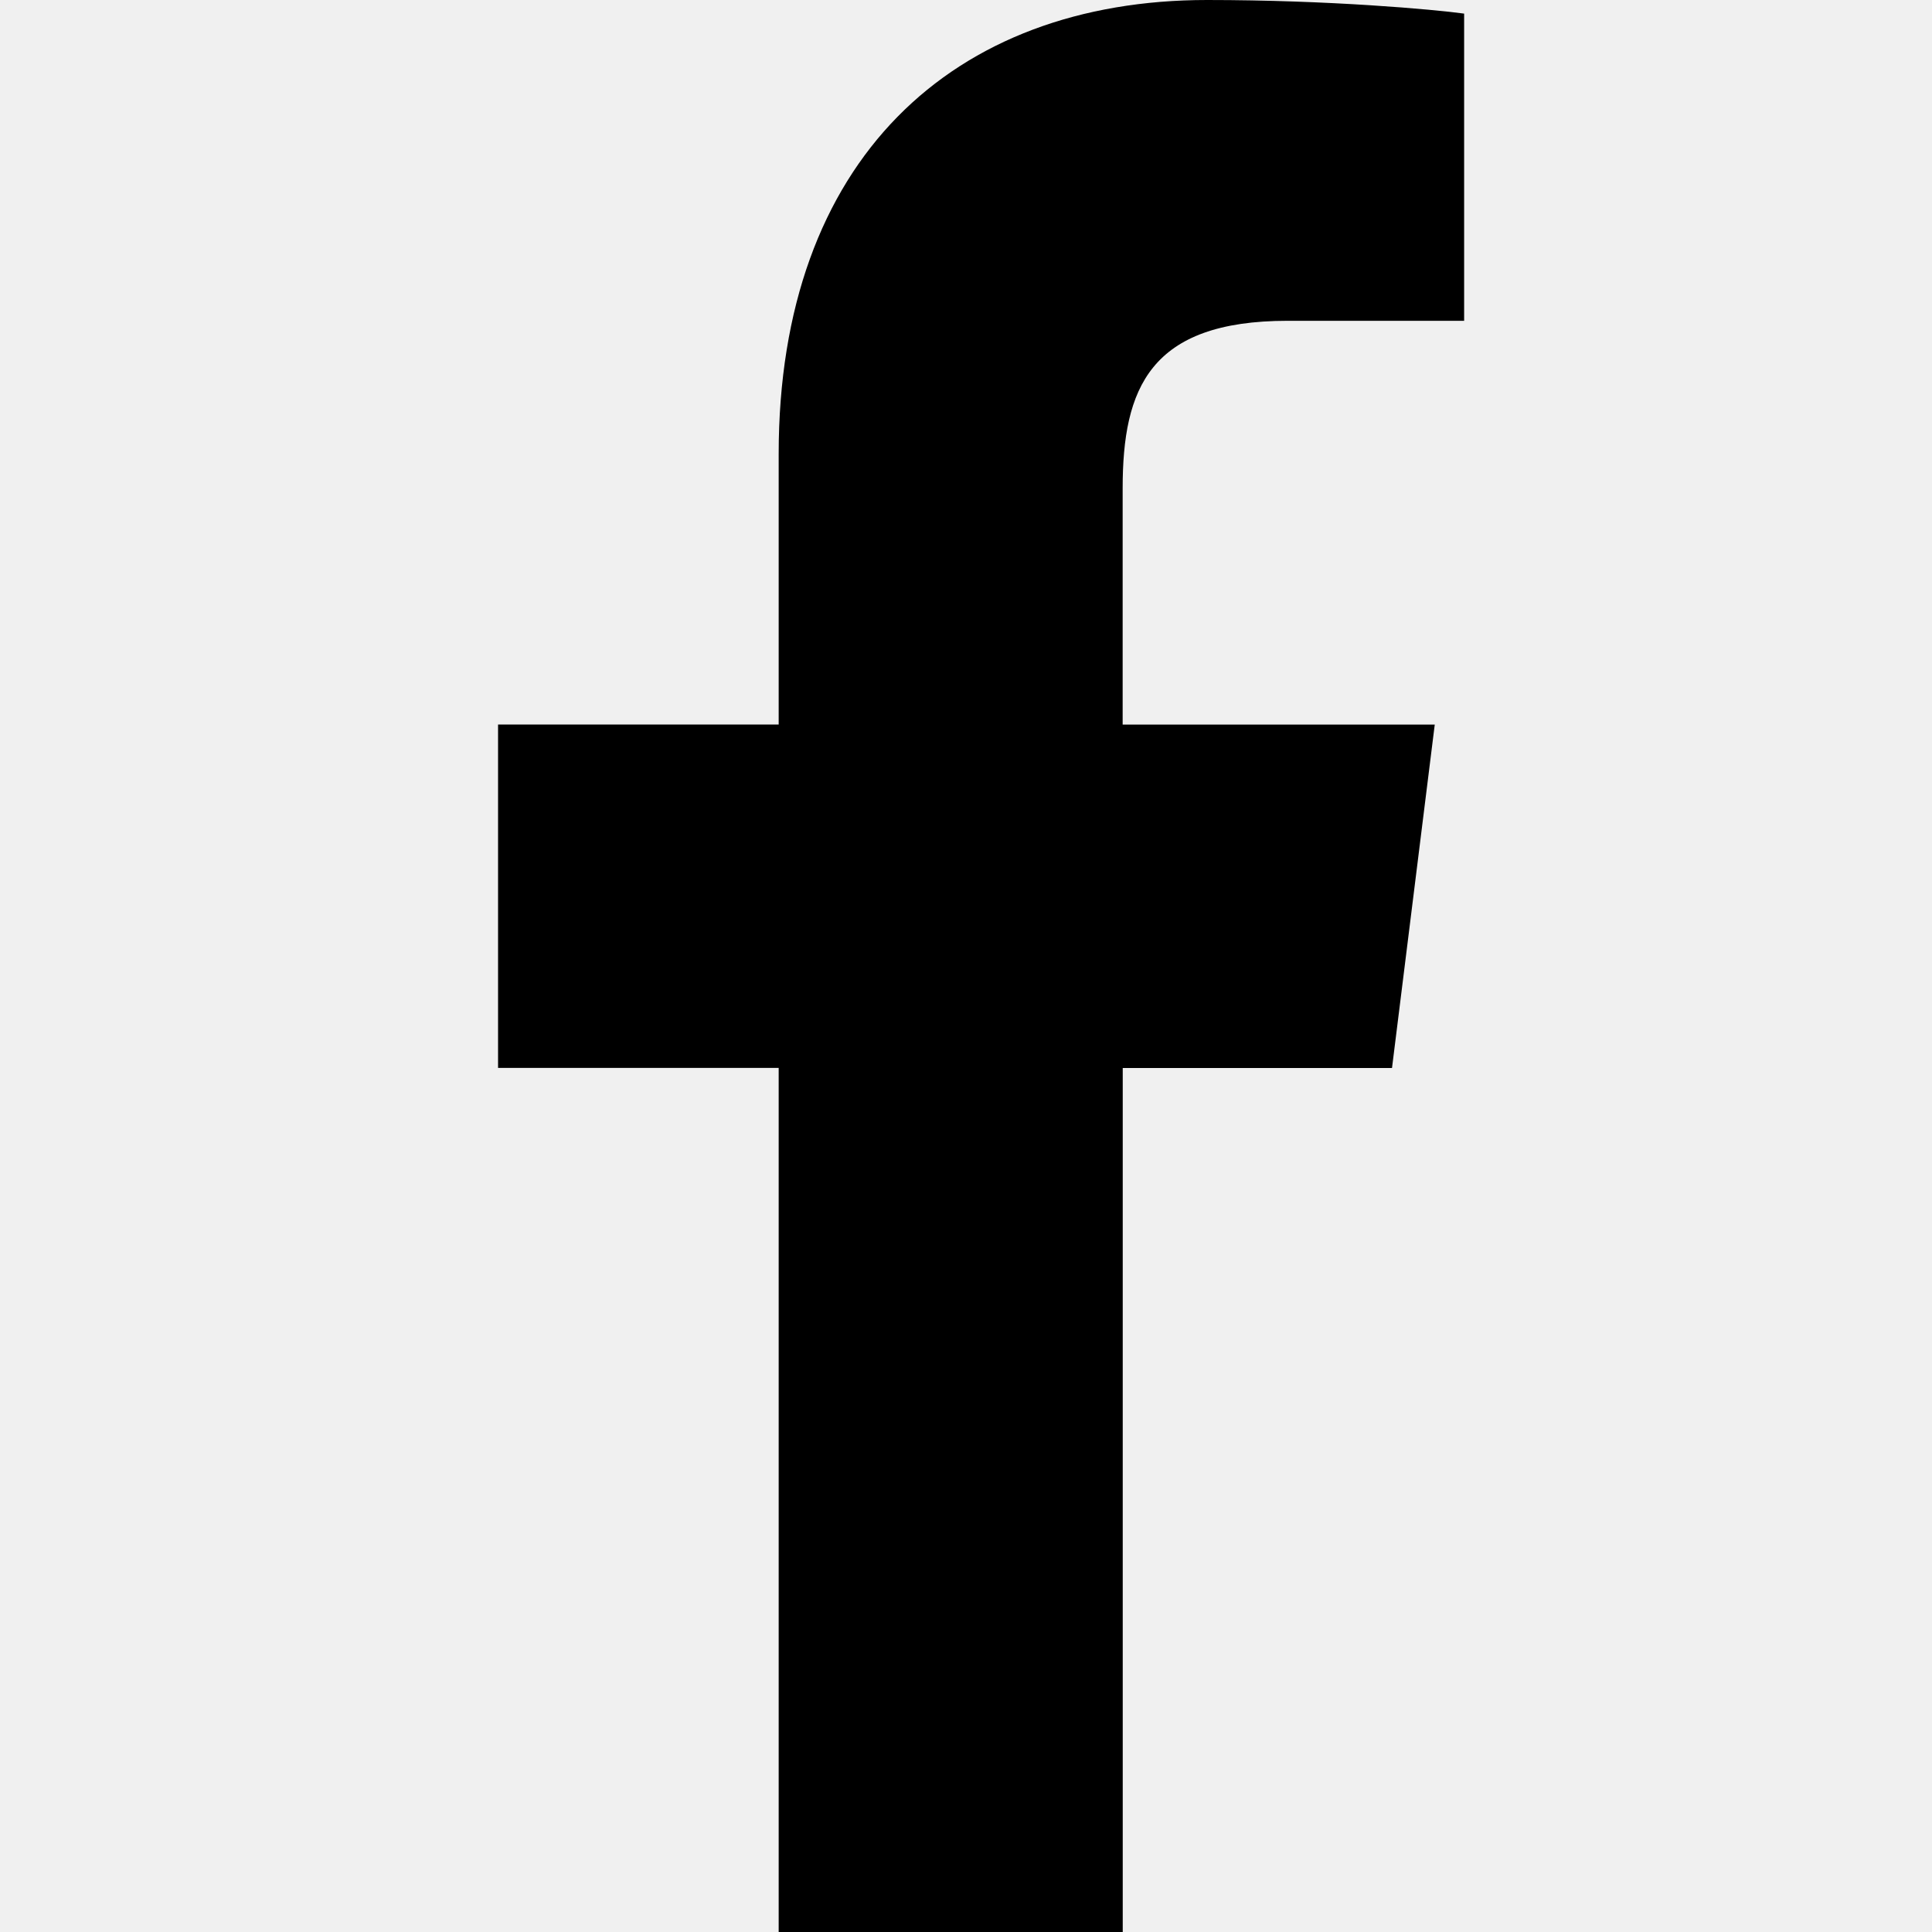
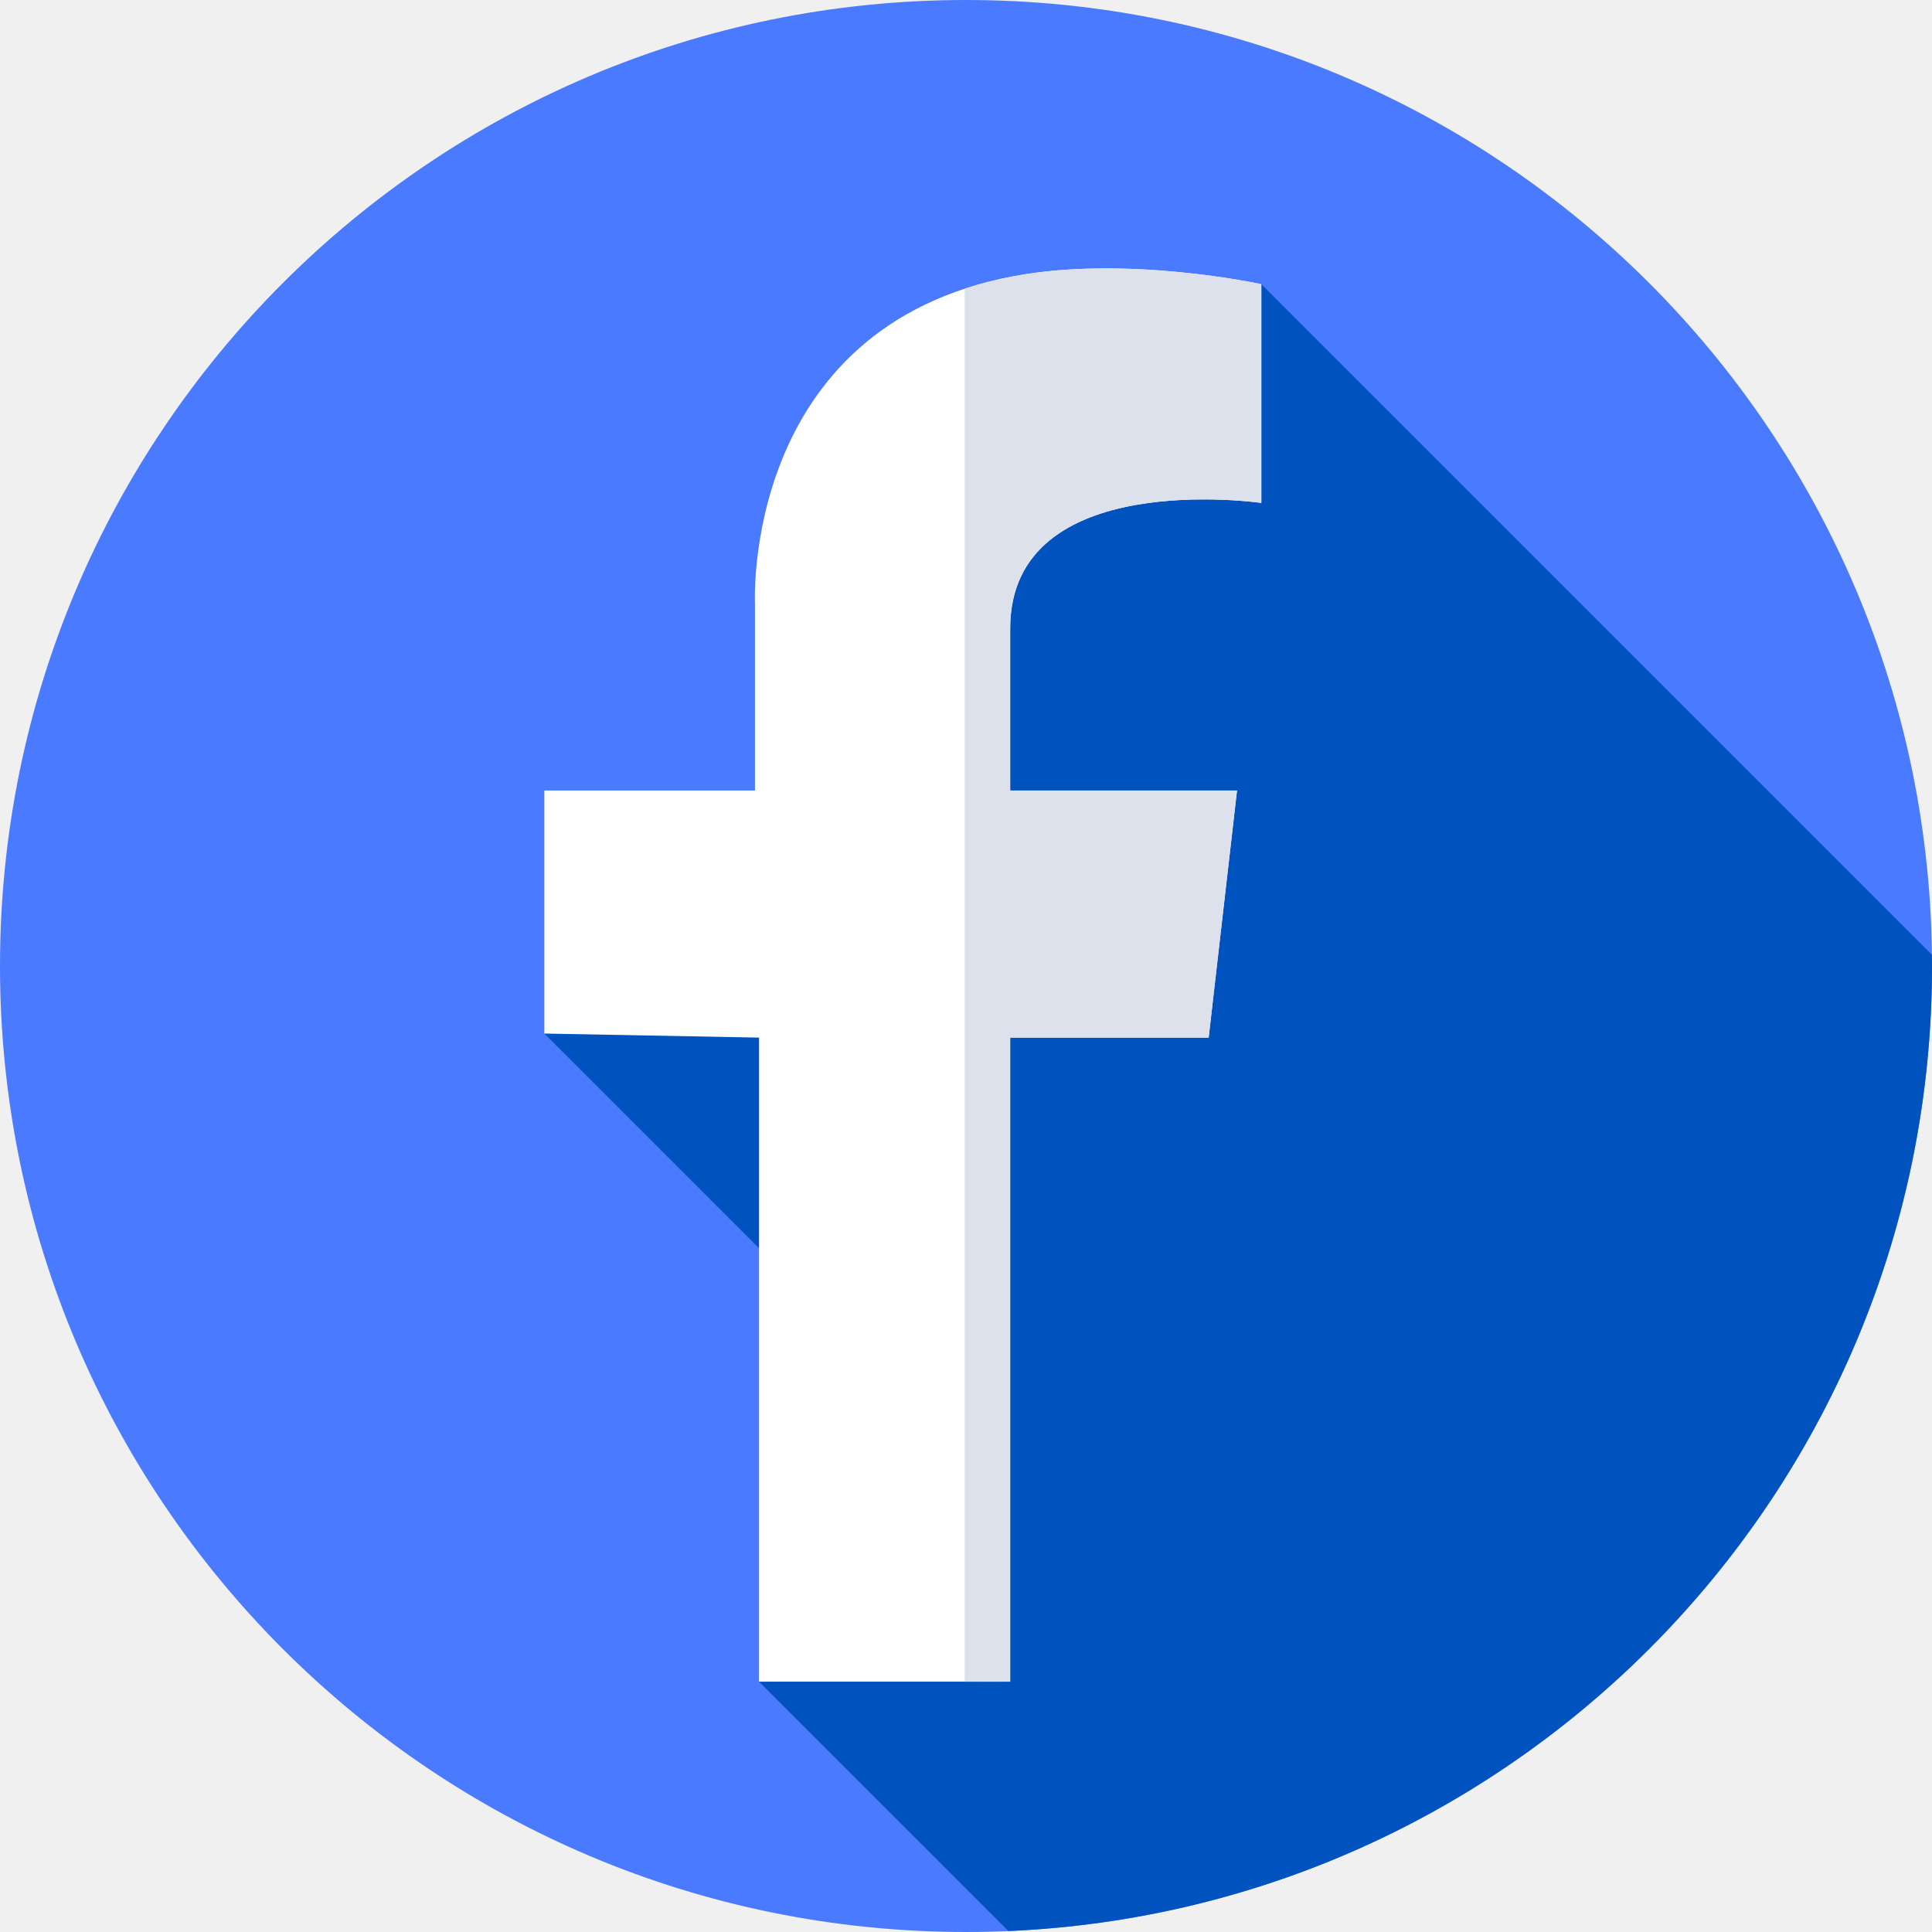
- <svg xmlns="http://www.w3.org/2000/svg" id="Bold" enable-background="new 0 0 24 24" viewBox="0 0 24 24" height="20px" width="20px" class="fill-current text-gray-600">
-   <path d="m15.997 3.985h2.191v-3.816c-.378-.052-1.678-.169-3.192-.169-3.159 0-5.323 1.987-5.323 5.639v3.361h-3.486v4.266h3.486v10.734h4.274v-10.733h3.345l.531-4.266h-3.877v-2.939c.001-1.233.333-2.077 2.051-2.077z" />
+ <svg xmlns="http://www.w3.org/2000/svg" height="512pt" viewBox="0 0 512 512" width="512pt">
+   <path d="m512 256c0 141.387-114.613 256-256 256s-256-114.613-256-256 114.613-256 256-256 256 114.613 256 256zm0 0" fill="#4a7aff" />
+   <path d="m267.234 511.738c136.172-5.879 244.766-118.121 244.766-255.738 0-.996-.027-1.988-.039-2.984l-177.699-177.703-190 198.594 105.566 105.566-48.676 66.184zm0 0" fill="#0053bf" />
+   <path d="m334.262 75.312v57.969s-66.555-9.66-66.555 33.277v42.938h60.113l-7.512 65.48h-52.602v170.68h-66.555v-170.68l-56.895-1.074v-64.406h55.82v-49.379s-3.684-73.457 68.703-86.949c30.059-5.605 65.48 2.145 65.48 2.145zm0 0" fill="#fff" />
+   <path d="m334.262 133.281v-57.969s-35.422-7.75-65.48-2.145c-4.695.875-9.062 2.008-13.137 3.348v369.141h12.062v-170.68h52.598l7.516-65.48h-60.113s0 0 0-42.938 66.555-33.277 66.555-33.277zm0 0" fill="#dce1eb" />
</svg>
